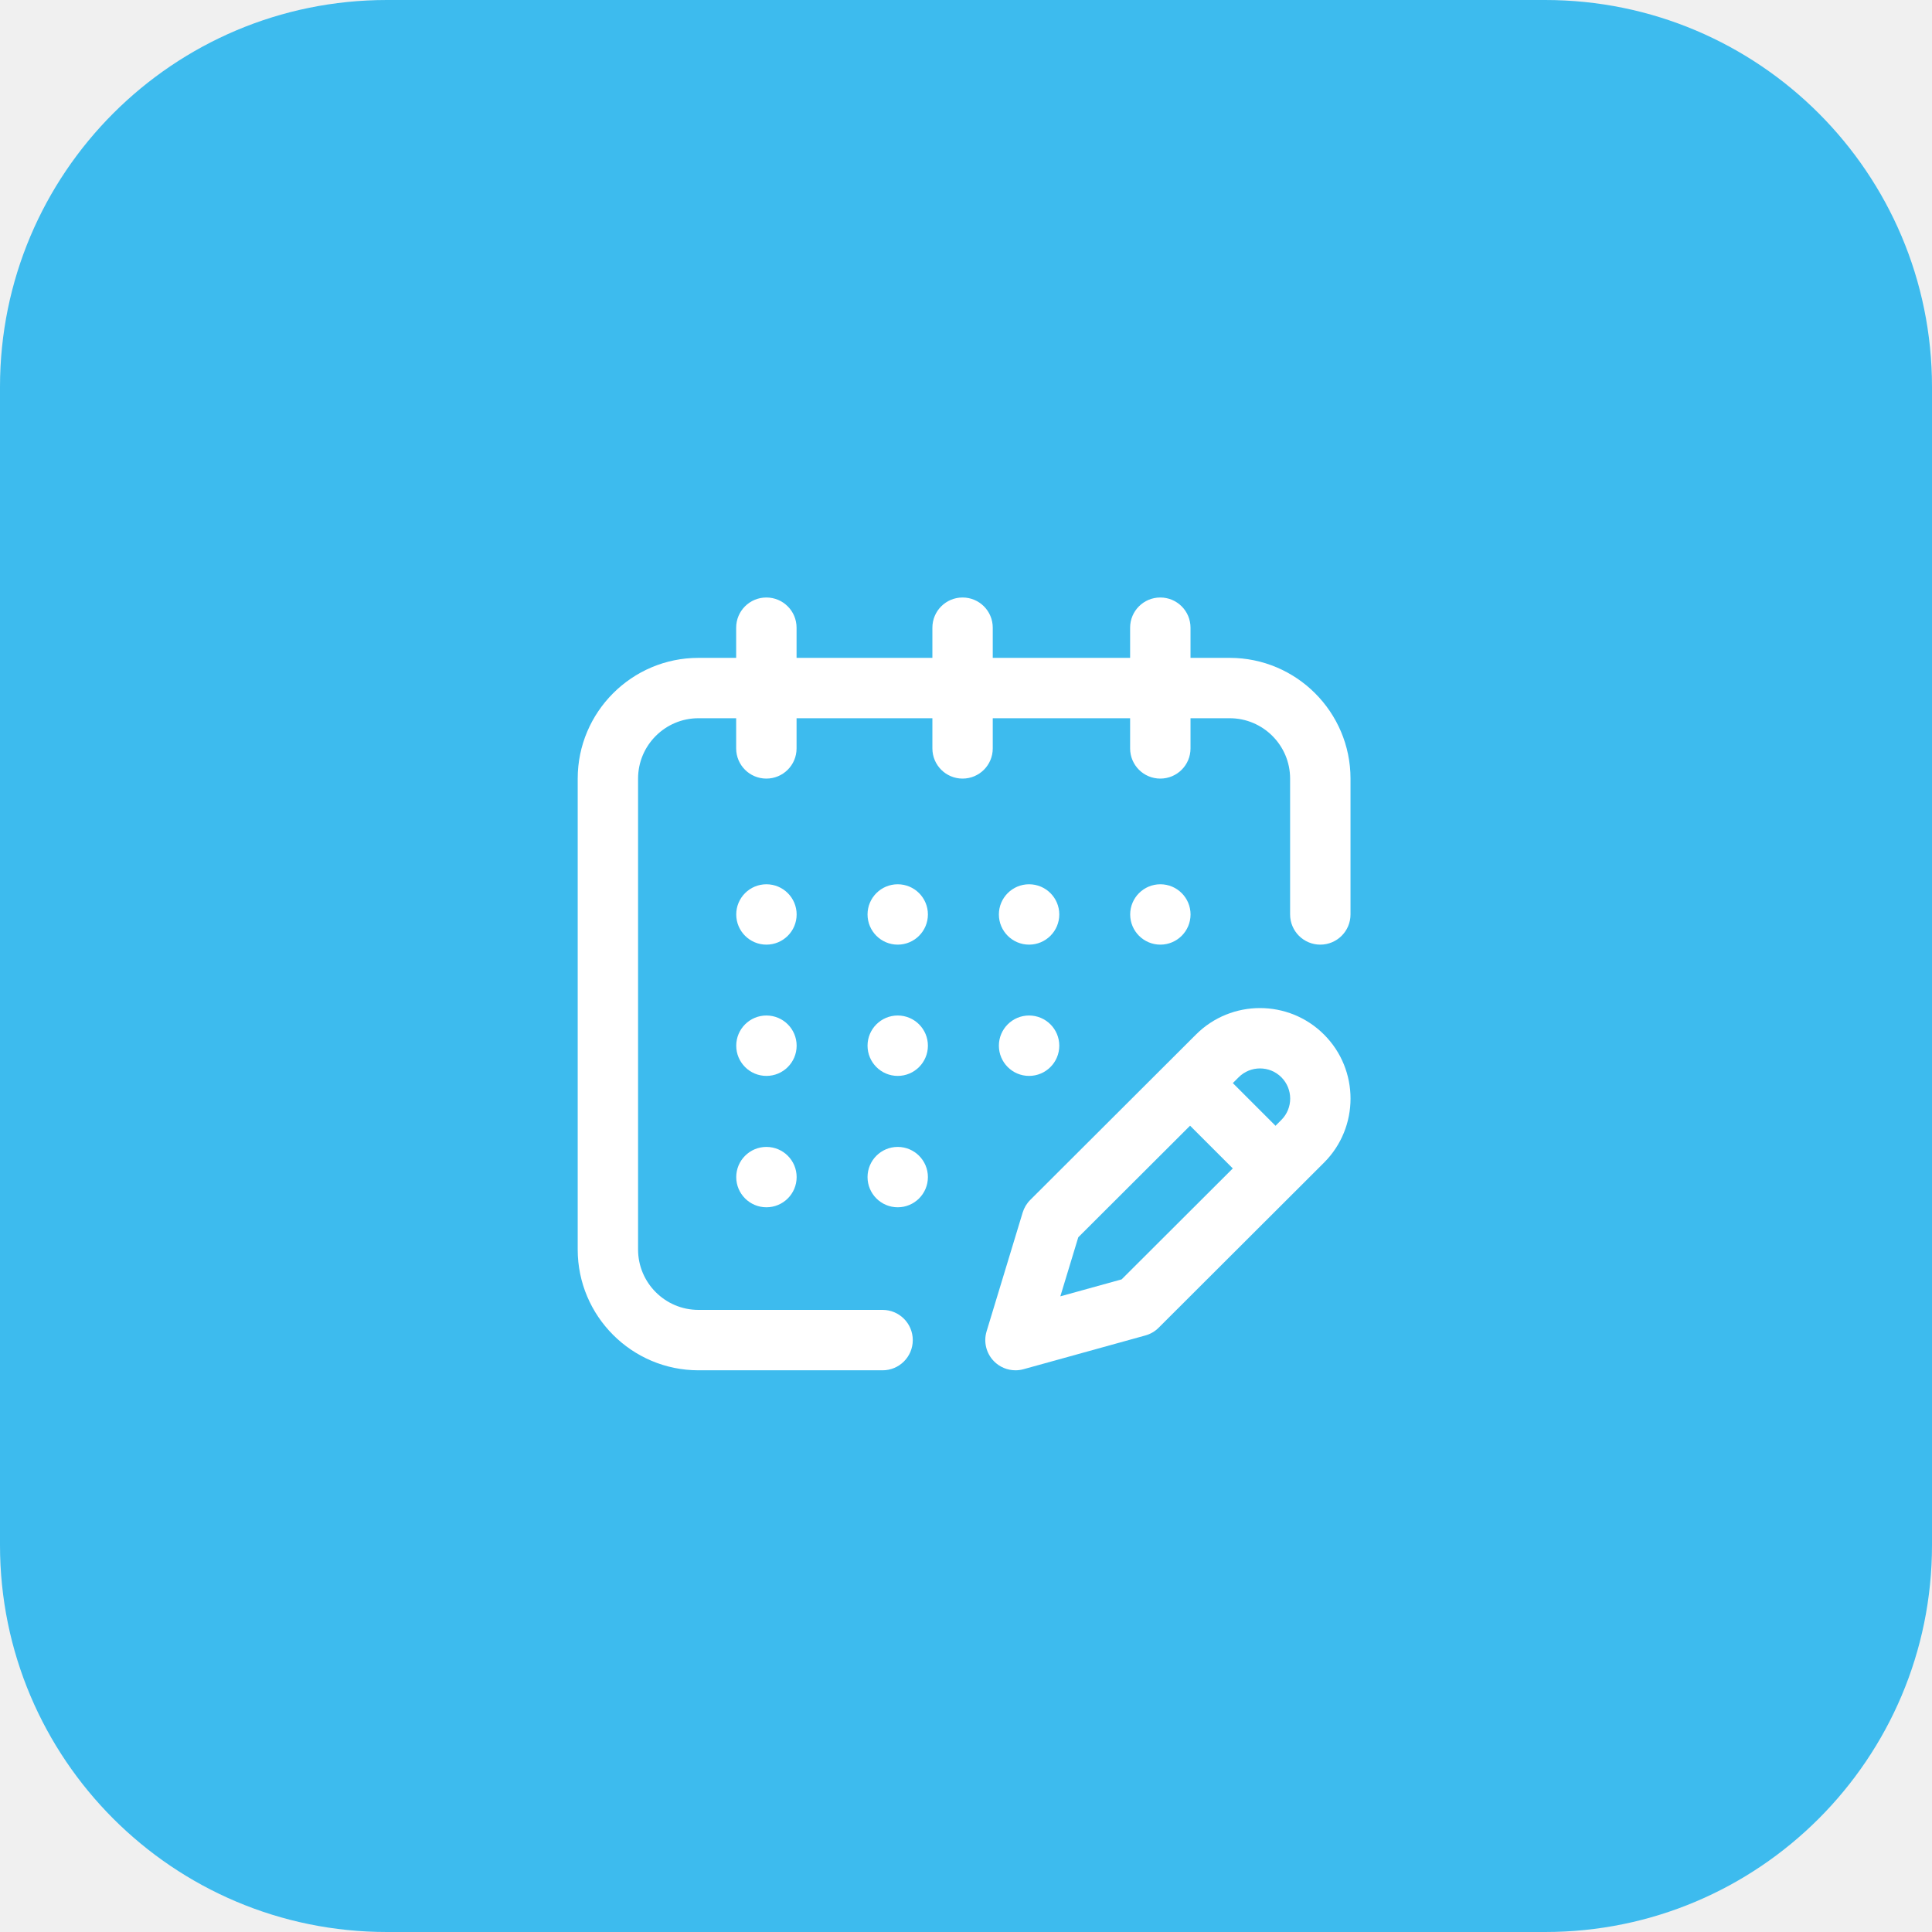
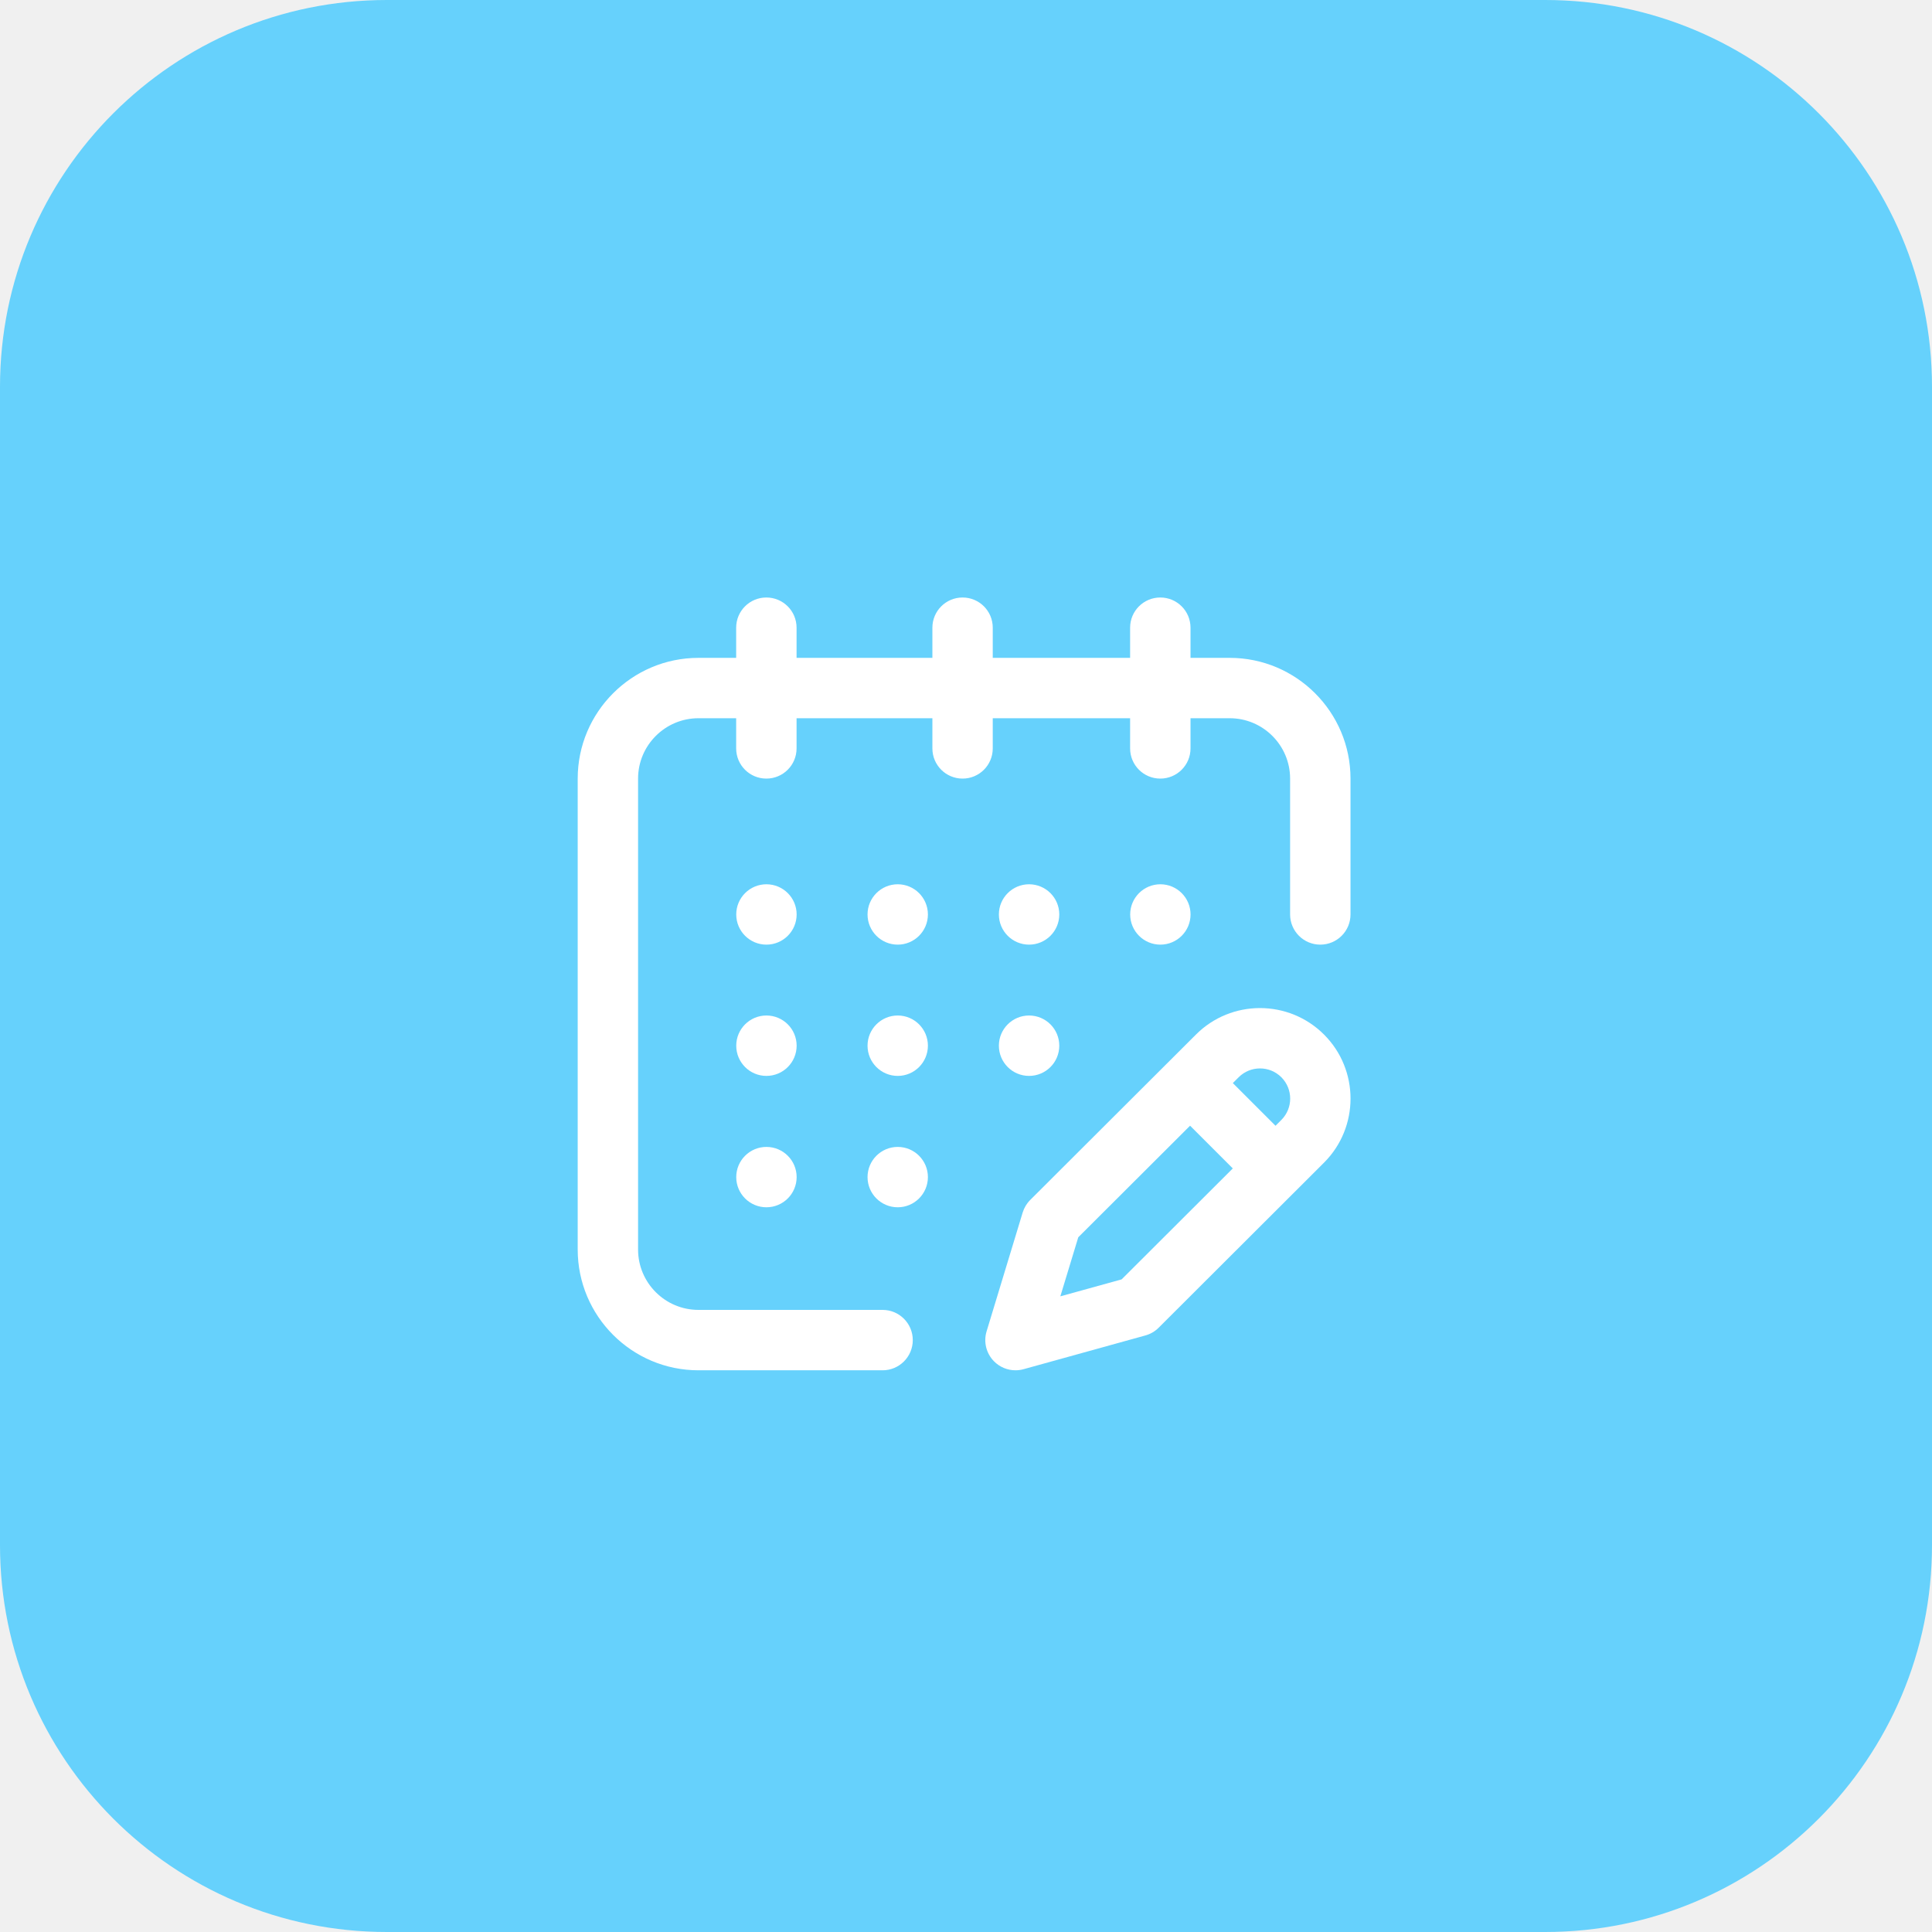
<svg xmlns="http://www.w3.org/2000/svg" width="53" height="53" viewBox="0 0 53 53" fill="none">
-   <rect width="53" height="53" rx="10.612" fill="#3DBBEE" />
+   <rect width="53" height="53" rx="10.612" fill="#66D1FC" />
  <g clip-path="url(#clip0)">
    <path d="M28.23 29.515C28.688 29.515 29.059 29.144 29.059 28.686C29.059 28.229 28.688 27.858 28.23 27.858C27.773 27.858 27.402 28.229 27.402 28.686C27.402 29.144 27.773 29.515 28.23 29.515Z" fill="white" />
    <path d="M32.809 28.38L28.263 32.917C28.166 33.013 28.095 33.132 28.055 33.262L27.065 36.522C26.977 36.811 27.054 37.125 27.265 37.341C27.423 37.503 27.637 37.591 27.858 37.591C27.931 37.591 28.006 37.581 28.078 37.561L31.421 36.635C31.559 36.597 31.684 36.524 31.785 36.423L36.322 31.894C37.291 30.926 37.291 29.349 36.322 28.381C35.353 27.412 33.777 27.412 32.809 28.38ZM30.769 35.097L29.088 35.562L29.58 33.942L32.647 30.881L33.819 32.053L30.769 35.097ZM35.151 30.723L34.991 30.883L33.82 29.712L33.98 29.552C34.303 29.229 34.828 29.229 35.151 29.552C35.474 29.875 35.474 30.4 35.151 30.723Z" fill="white" />
    <path d="M24.627 33.119C25.084 33.119 25.455 32.748 25.455 32.291C25.455 31.834 25.084 31.463 24.627 31.463C24.17 31.463 23.799 31.834 23.799 32.291C23.799 32.748 24.17 33.119 24.627 33.119Z" fill="white" />
    <path d="M24.627 29.515C25.084 29.515 25.455 29.144 25.455 28.686C25.455 28.229 25.084 27.858 24.627 27.858C24.17 27.858 23.799 28.229 23.799 28.686C23.799 29.144 24.17 29.515 24.627 29.515Z" fill="white" />
    <path d="M24.627 25.914C25.084 25.914 25.455 25.543 25.455 25.086C25.455 24.629 25.084 24.258 24.627 24.258C24.17 24.258 23.799 24.629 23.799 25.086C23.799 25.543 24.17 25.914 24.627 25.914Z" fill="white" />
    <path d="M21.025 29.515C21.483 29.515 21.854 29.144 21.854 28.686C21.854 28.229 21.483 27.858 21.025 27.858C20.568 27.858 20.197 28.229 20.197 28.686C20.197 29.144 20.568 29.515 21.025 29.515Z" fill="white" />
    <path d="M21.025 33.119C21.483 33.119 21.854 32.748 21.854 32.291C21.854 31.834 21.483 31.463 21.025 31.463C20.568 31.463 20.197 31.834 20.197 32.291C20.197 32.748 20.568 33.119 21.025 33.119Z" fill="white" />
    <path d="M21.025 25.914C21.483 25.914 21.854 25.543 21.854 25.086C21.854 24.629 21.483 24.258 21.025 24.258C20.568 24.258 20.197 24.629 20.197 25.086C20.197 25.543 20.568 25.914 21.025 25.914Z" fill="white" />
    <path d="M31.832 25.914C32.289 25.914 32.66 25.543 32.66 25.086C32.66 24.629 32.289 24.258 31.832 24.258C31.375 24.258 31.004 24.629 31.004 25.086C31.004 25.543 31.375 25.914 31.832 25.914Z" fill="white" />
    <path d="M33.735 18.047H32.659V17.219C32.659 16.761 32.288 16.391 31.83 16.391C31.373 16.391 31.002 16.761 31.002 17.219V18.047L27.234 18.047V17.219C27.234 16.761 26.864 16.391 26.406 16.391C25.949 16.391 25.578 16.761 25.578 17.219V18.047H21.852V17.219C21.852 16.761 21.481 16.391 21.023 16.391C20.566 16.391 20.195 16.761 20.195 17.219V18.047H19.16C17.334 18.047 15.848 19.533 15.848 21.359L15.848 34.278C15.848 36.105 17.334 37.591 19.16 37.591H24.212C24.669 37.591 25.04 37.22 25.04 36.763C25.04 36.305 24.669 35.934 24.212 35.934H19.16C18.247 35.934 17.504 35.191 17.504 34.278L17.504 21.359C17.504 20.446 18.247 19.703 19.16 19.703H20.195V20.531C20.195 20.989 20.566 21.359 21.023 21.359C21.481 21.359 21.852 20.989 21.852 20.531V19.703H25.578V20.531C25.578 20.989 25.949 21.359 26.406 21.359C26.864 21.359 27.234 20.989 27.234 20.531V19.703L31.002 19.703V20.531C31.002 20.989 31.373 21.359 31.83 21.359C32.288 21.359 32.659 20.989 32.659 20.531V19.703H33.735C34.648 19.703 35.391 20.446 35.391 21.359V25.086C35.391 25.543 35.762 25.914 36.219 25.914C36.677 25.914 37.048 25.543 37.048 25.086V21.359C37.048 19.533 35.562 18.047 33.735 18.047Z" fill="white" />
    <path d="M28.23 25.914C28.688 25.914 29.059 25.543 29.059 25.086C29.059 24.629 28.688 24.258 28.23 24.258C27.773 24.258 27.402 24.629 27.402 25.086C27.402 25.543 27.773 25.914 28.23 25.914Z" fill="white" />
  </g>
  <defs>
    <clipPath id="clip0">
      <rect width="21.2" height="21.2" fill="white" transform="translate(15.8457 16.3926)" />
    </clipPath>
  </defs>
</svg>
